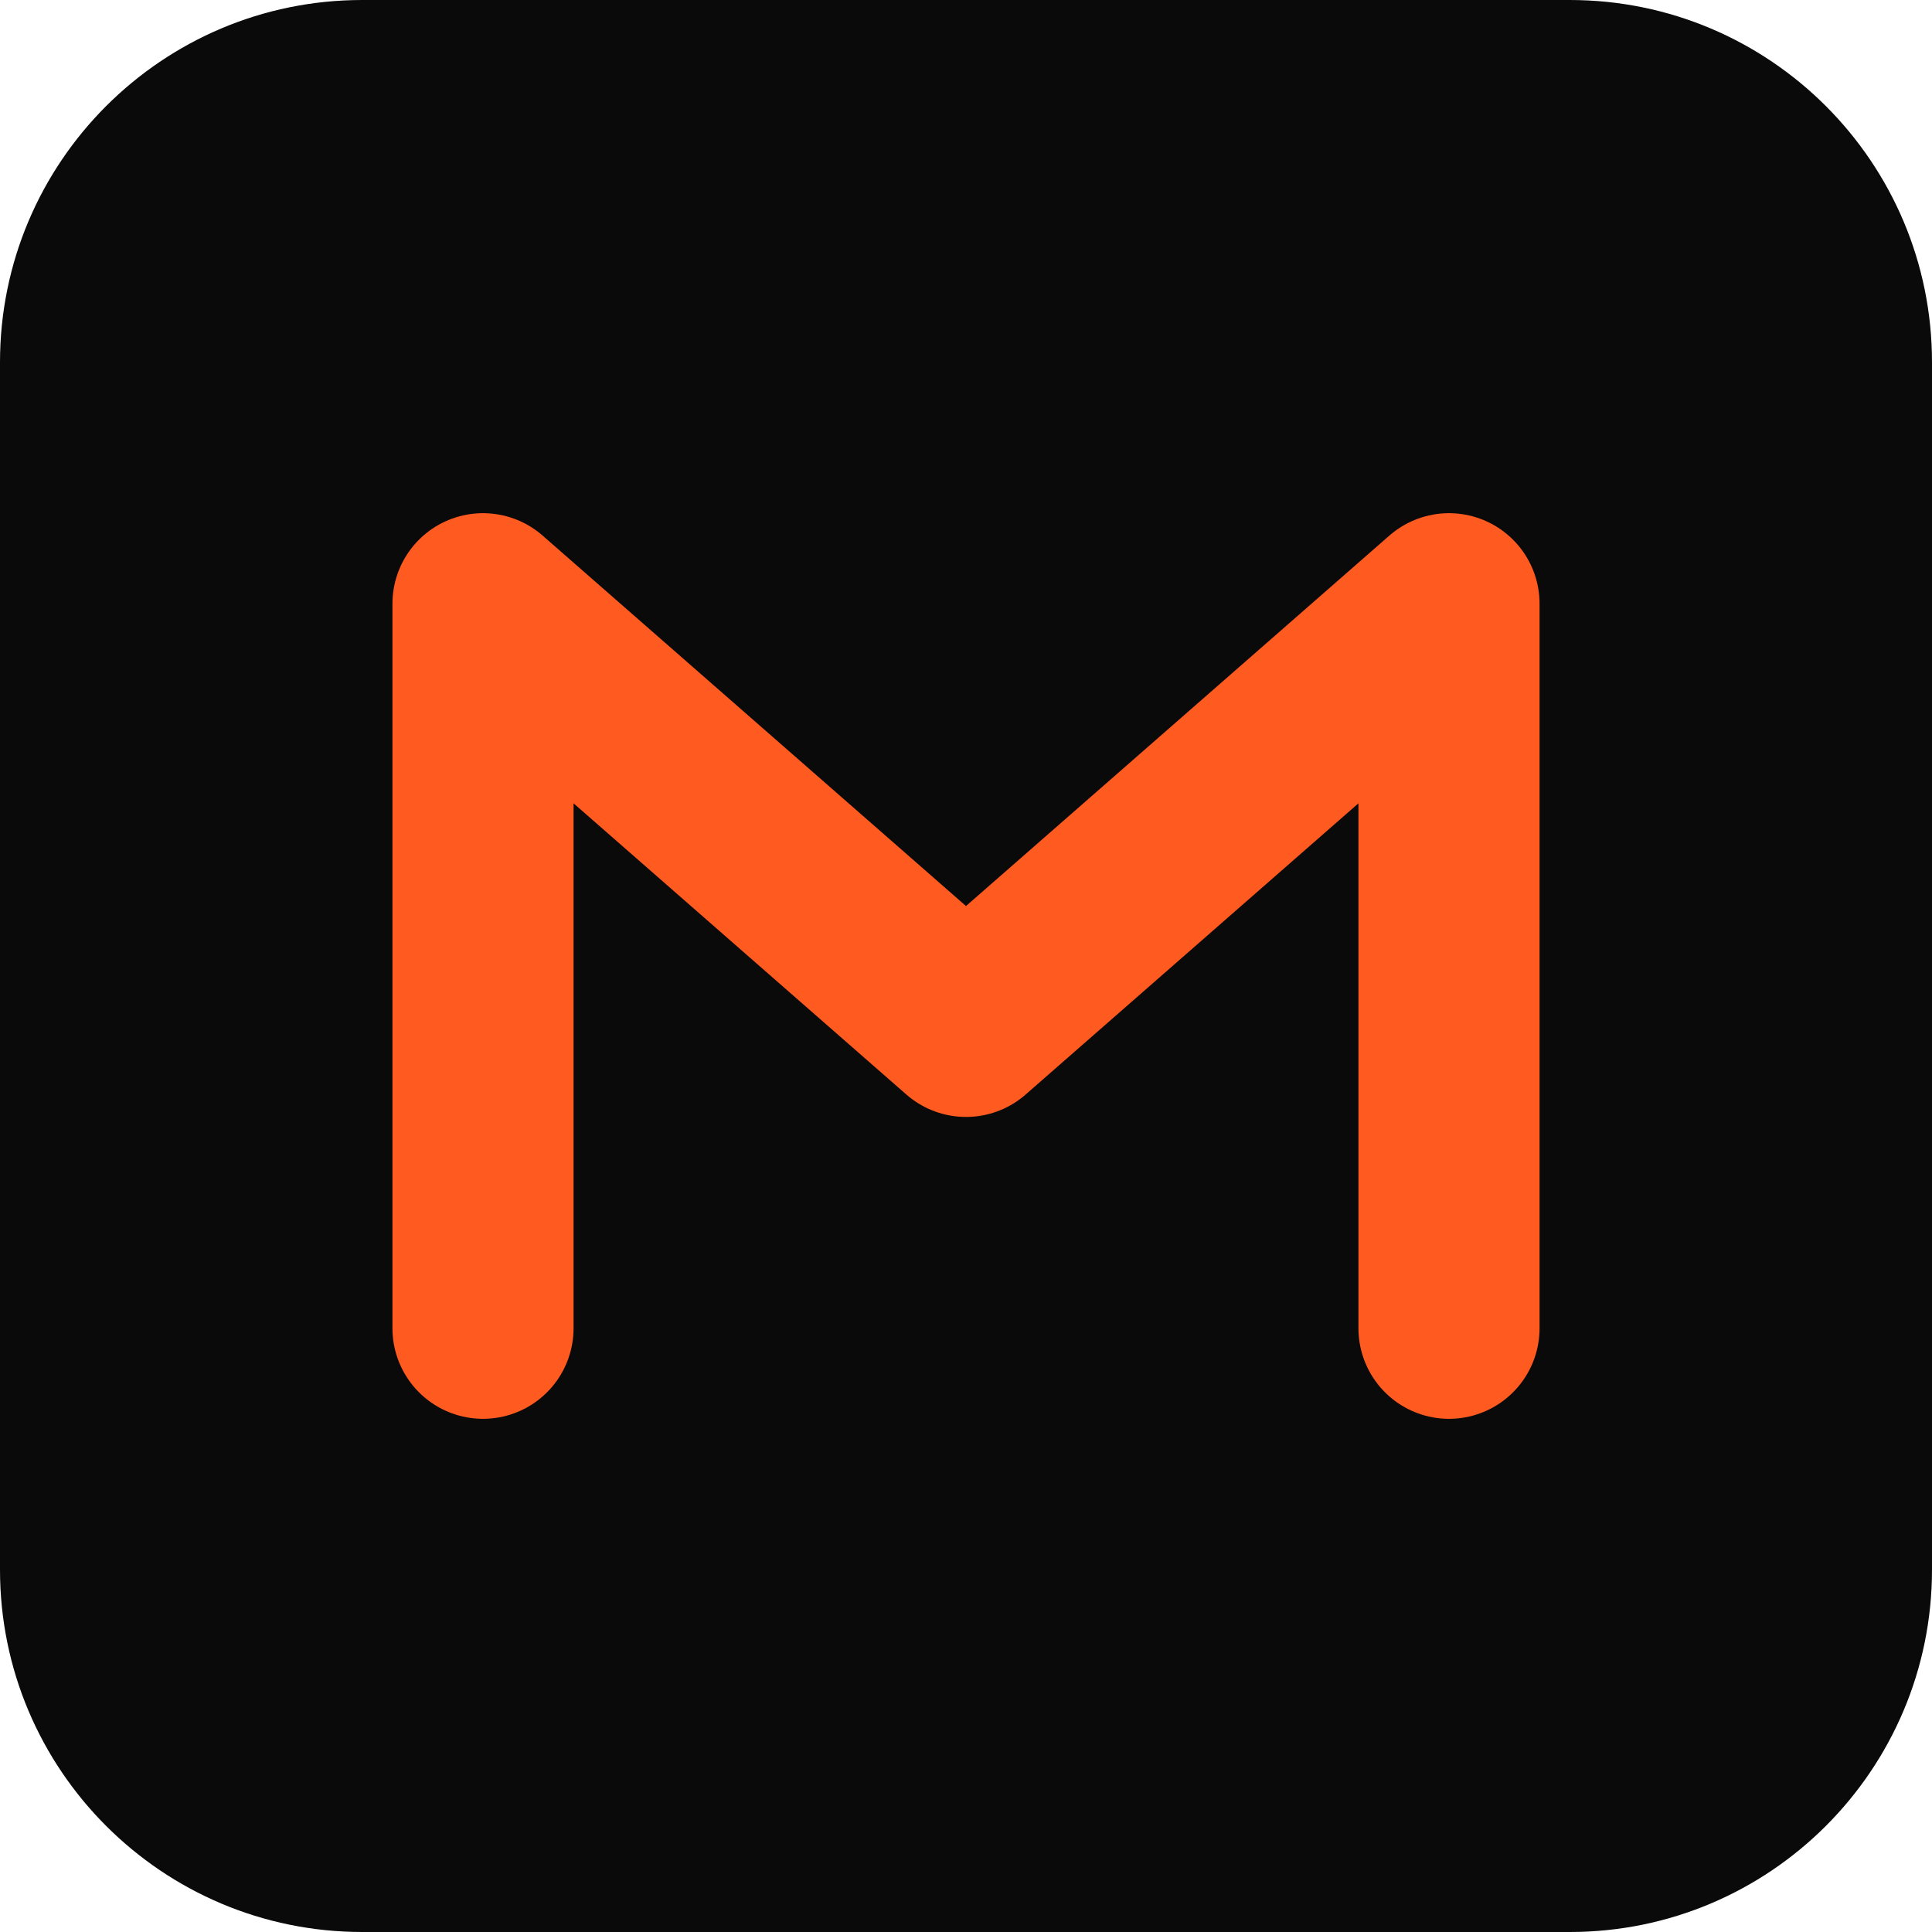
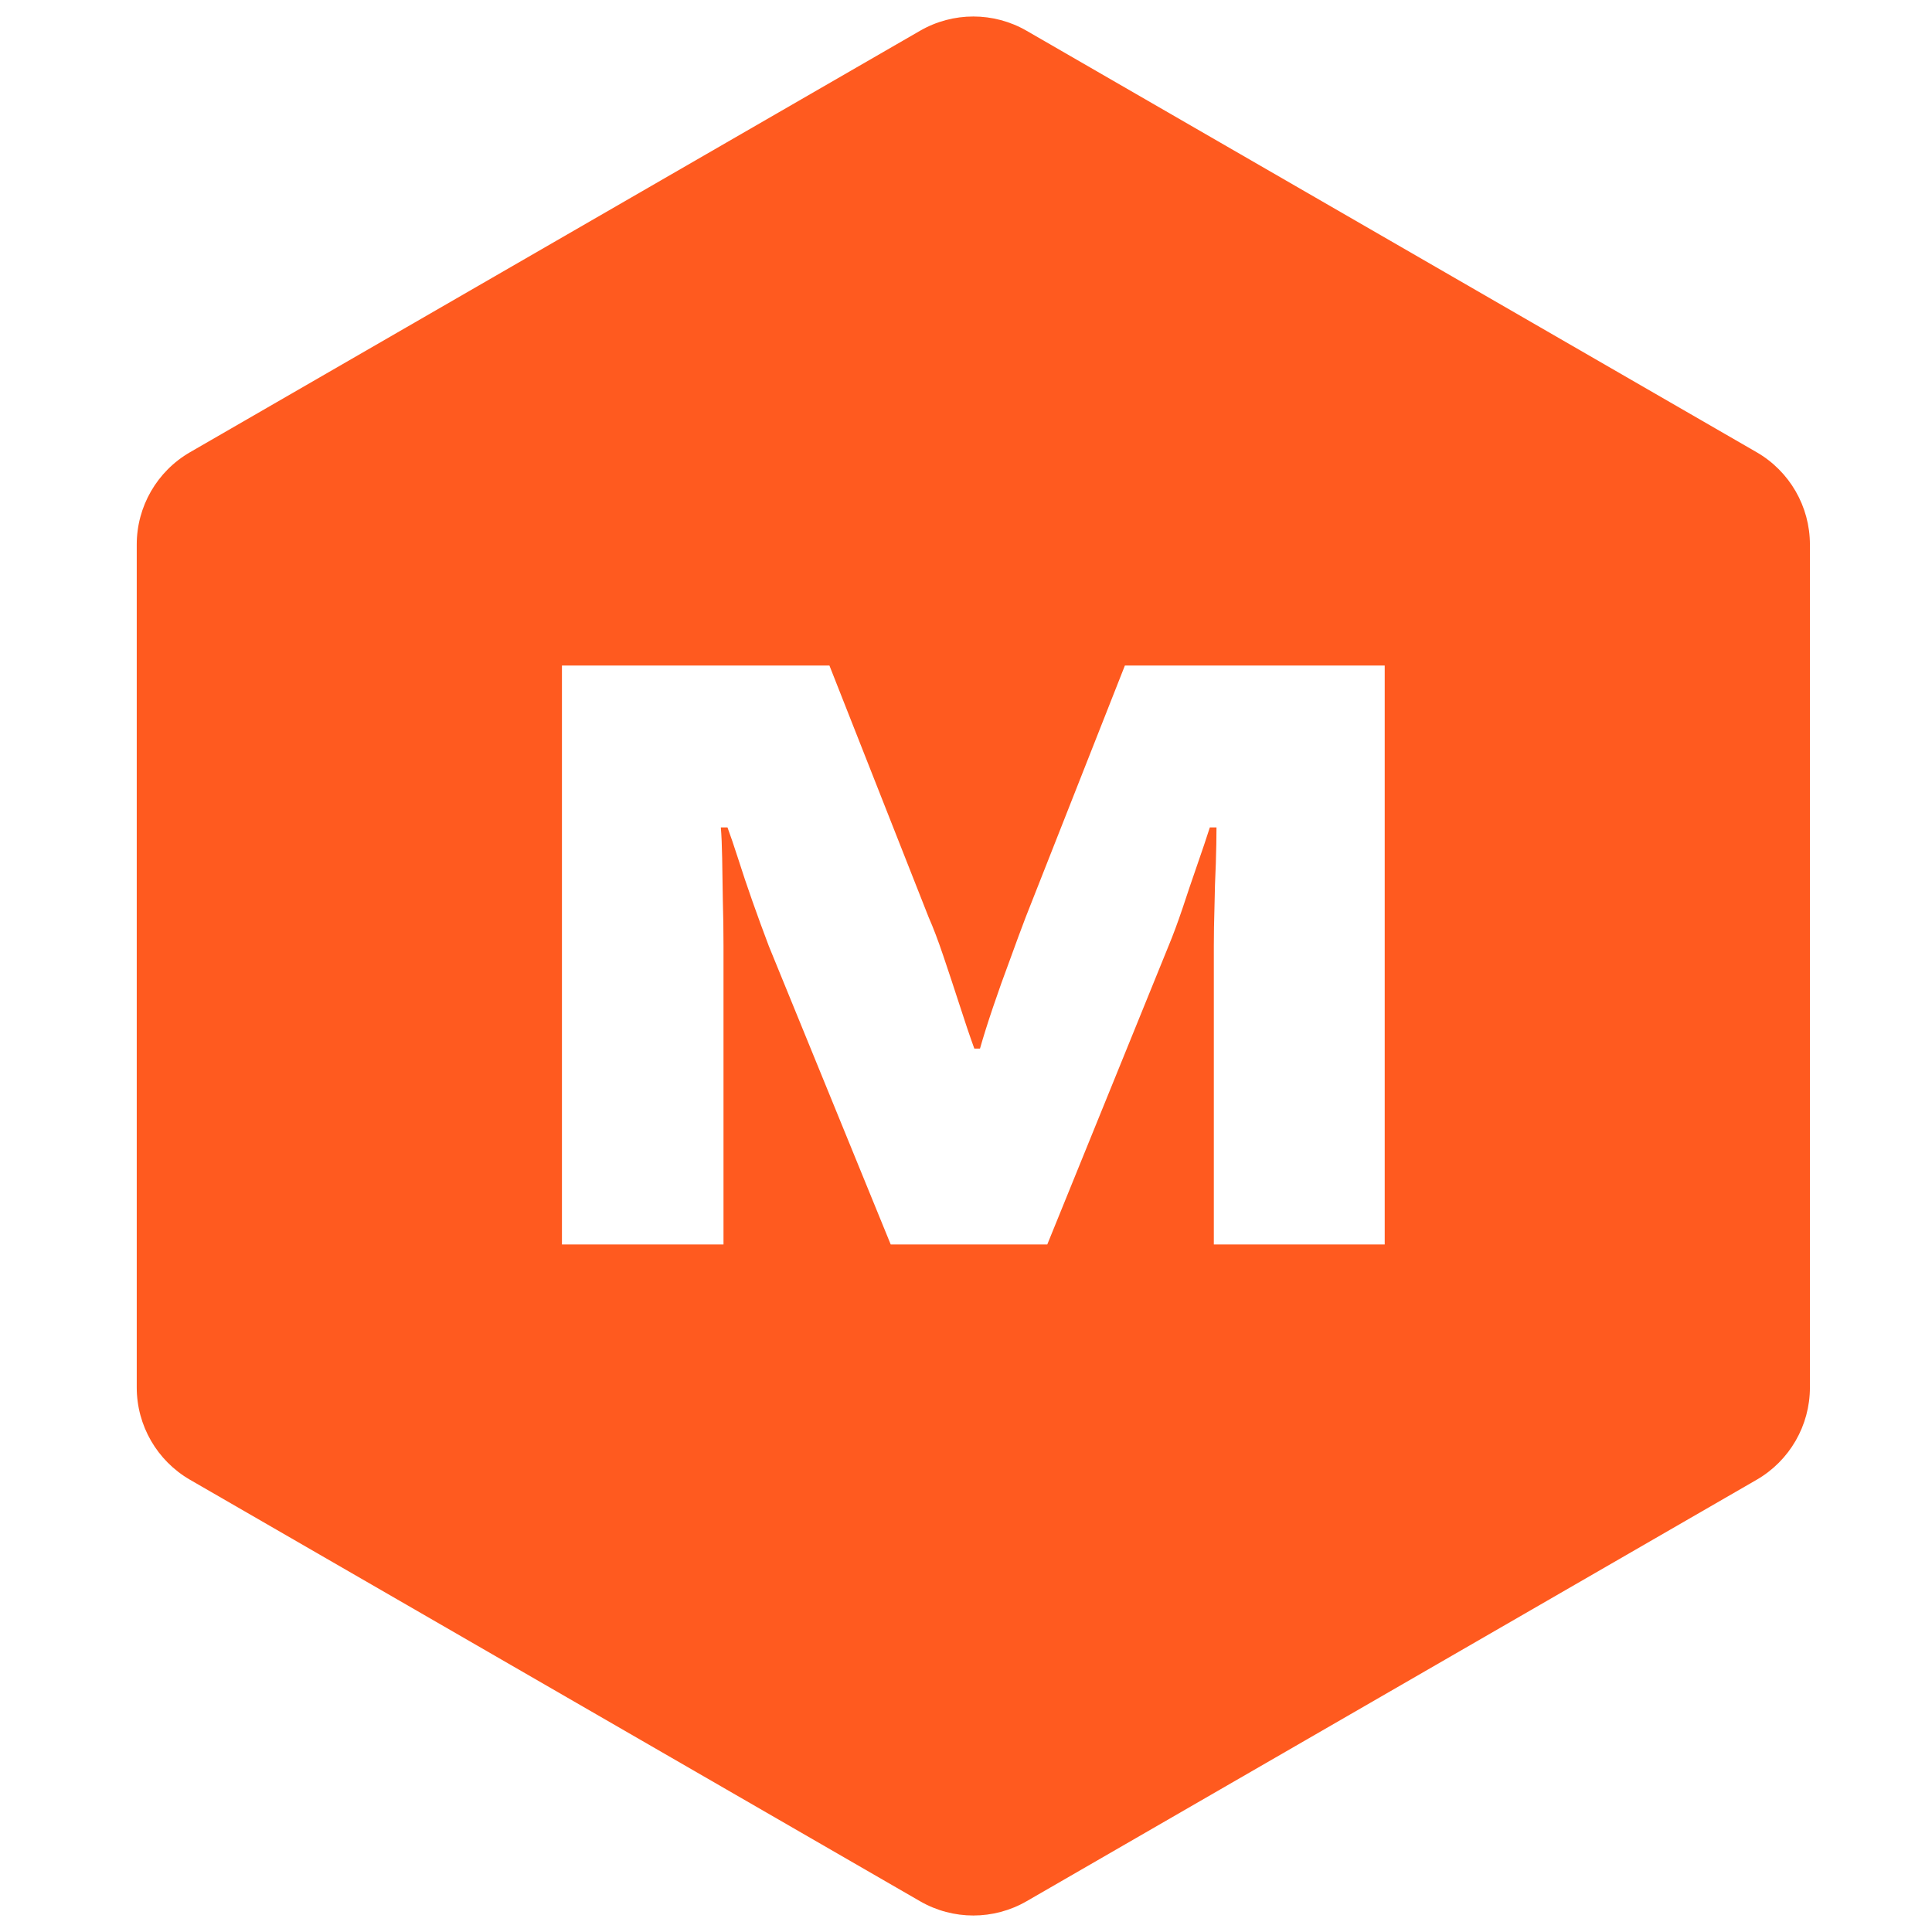
- <svg xmlns="http://www.w3.org/2000/svg" viewBox="0 0 32 32">
-   <rect width="32" height="32" rx="6" fill="#0a0a0b" />
-   <path d="M8 22V10l8 7 8-7v12" fill="none" stroke="#ff5a1f" stroke-width="3" stroke-linecap="round" stroke-linejoin="round" />
+ <svg xmlns="http://www.w3.org/2000/svg" viewBox="2.78 3 58 58">
+   <path fill="#FF5A1F" fill-rule="evenodd" d="M30.400 3.924A3.2 3.2 0 0 1 33.600 3.924L55.515 16.576A3.2 3.2 0 0 1 57.115 19.348L57.115 44.652A3.2 3.2 0 0 1 55.515 47.424L33.600 60.076A3.2 3.2 0 0 1 30.400 60.076L8.485 47.424A3.2 3.2 0 0 1 6.885 44.652L6.885 19.348A3.2 3.2 0 0 1 8.485 16.576ZM19.65 40.36V22.98H27.68L30.66 30.54Q30.86 30.99 31.10 31.70Q31.34 32.41 31.58 33.15Q31.82 33.90 32.03 34.48H32.20Q32.35 33.95 32.59 33.24Q32.83 32.53 33.10 31.81Q33.36 31.09 33.57 30.54L36.55 22.98H44.35V40.36H39.22V31.40Q39.22 30.87 39.24 30.21Q39.25 29.55 39.28 28.92Q39.30 28.29 39.30 27.84H39.10Q38.95 28.31 38.72 28.97Q38.49 29.63 38.28 30.27Q38.06 30.92 37.86 31.40L34.22 40.36H29.52L25.86 31.40Q25.61 30.74 25.37 30.06Q25.13 29.38 24.94 28.78Q24.75 28.19 24.62 27.84H24.42Q24.45 28.19 24.46 28.77Q24.47 29.35 24.48 30.03Q24.50 30.71 24.50 31.40V40.36Z" />
</svg>
